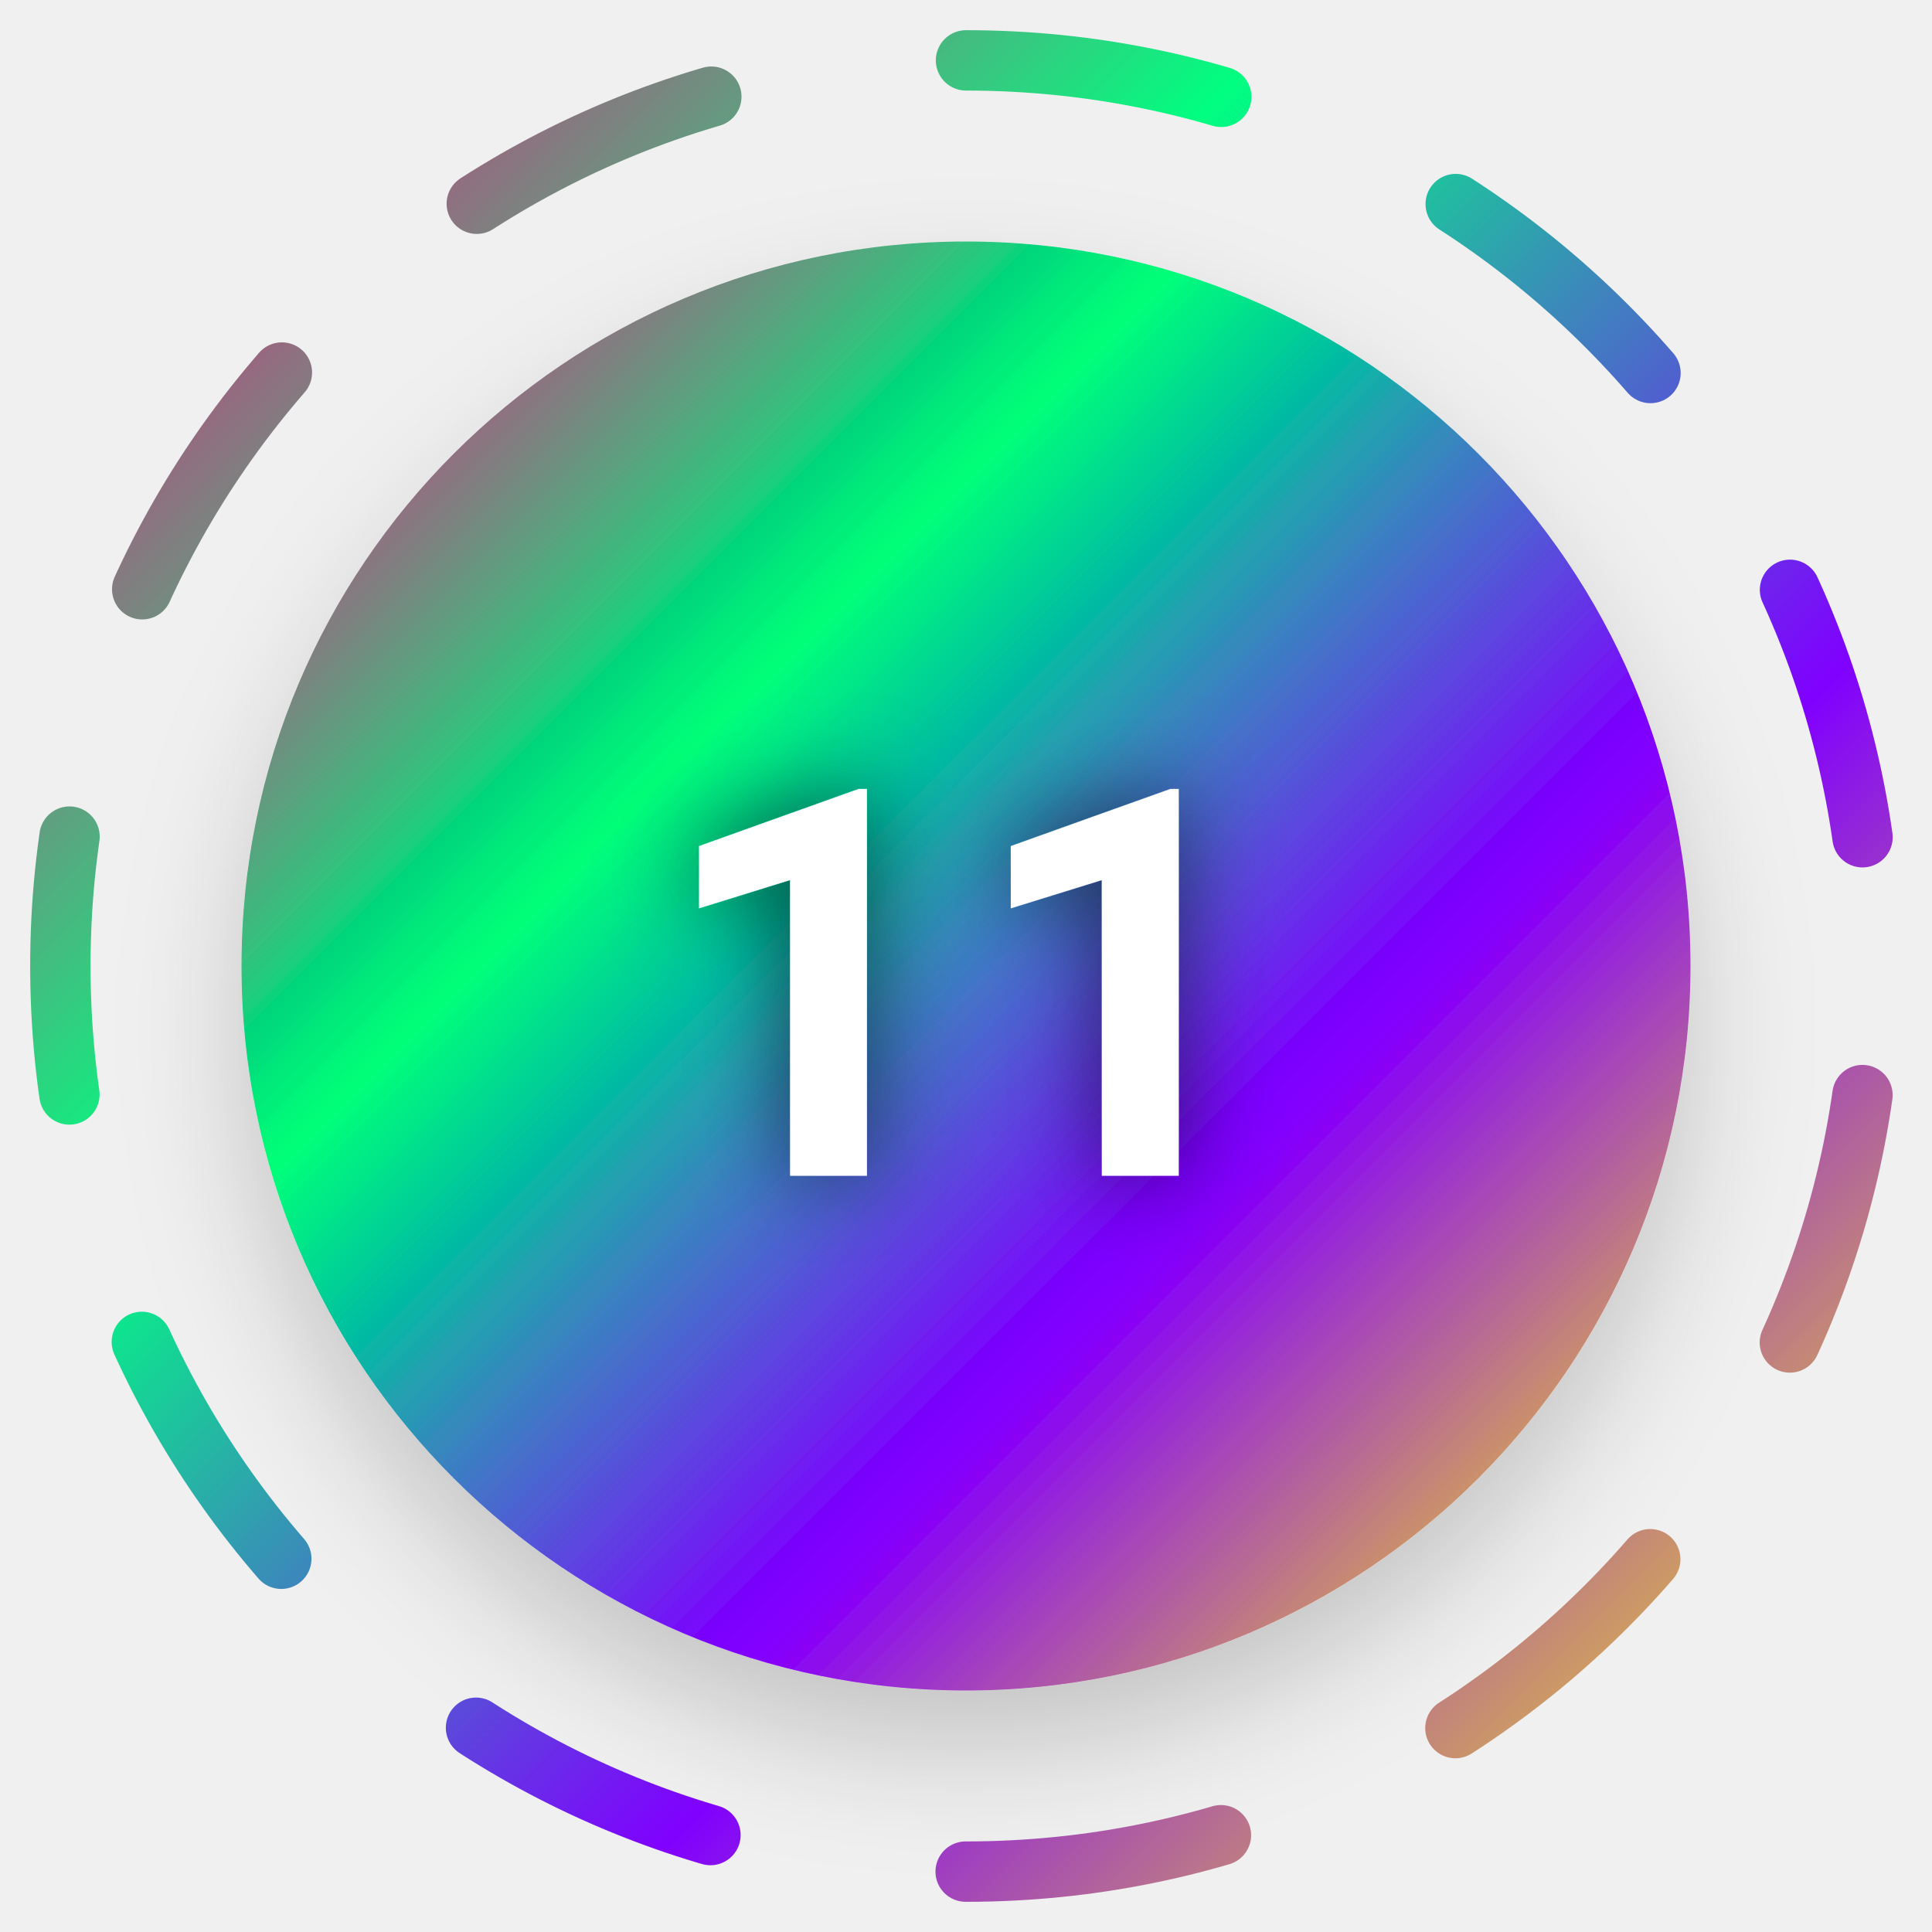
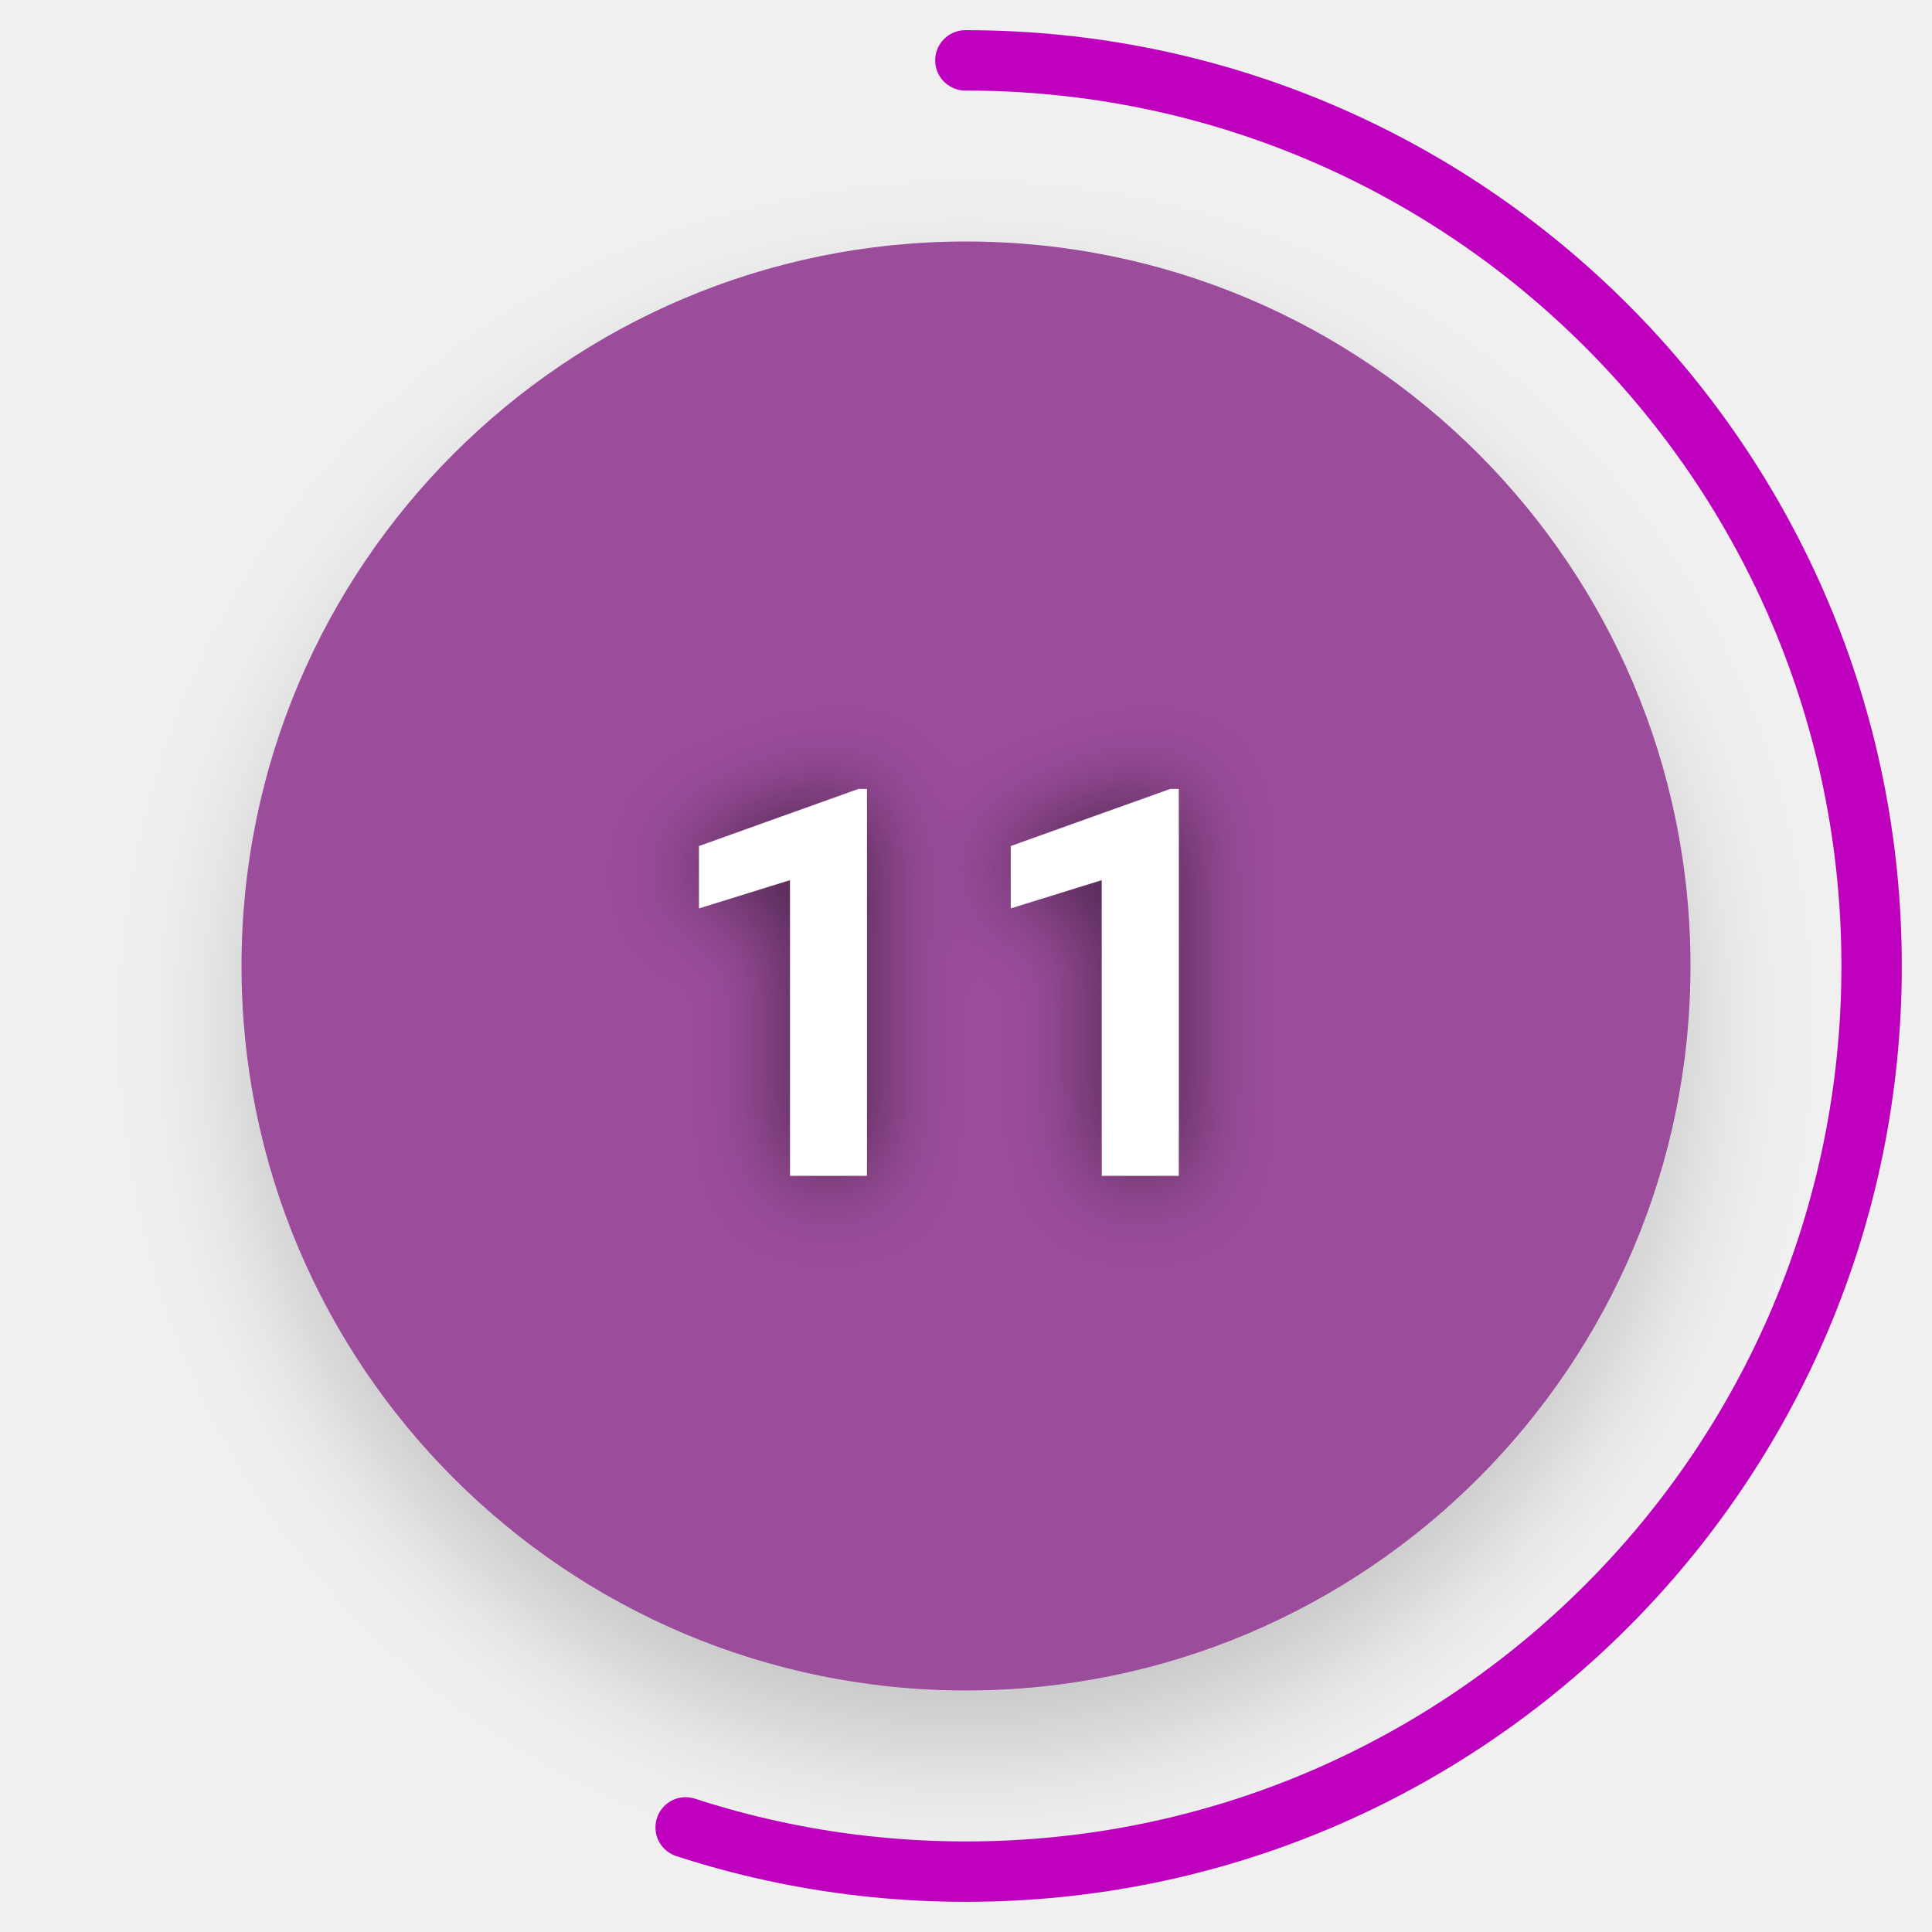
<svg xmlns="http://www.w3.org/2000/svg" width="64" height="64" viewBox="0 0 64 64" role="img" aria-label="Level 11">
  <defs>
    <linearGradient id="ring" x1="0" y1="0" x2="1" y2="1">
      <stop offset="0%" stop-color="#B87333" />
      <stop offset="100%" stop-color="#D18E52" />
    </linearGradient>
    <linearGradient id="inner" x1="0" y1="0" x2="1" y2="1">
-       <stop offset="0%" stop-color="#ff0080" />
-       <stop offset="33%" stop-color="#00ff80" />
-       <stop offset="66%" stop-color="#8000ff" />
-       <stop offset="100%" stop-color="#ffff00" />
+       <stop offset="0%" stop-color="#be00be" />
+       <stop offset="100%" stop-color="#be00be" />
    </linearGradient>
    <filter id="shadow" x="-20%" y="-20%" width="140%" height="140%">
      <feDropShadow dx="0" dy="2" stdDeviation="2" flood-color="#000" flood-opacity=".18" />
    </filter>
    <filter id="saturation" x="-20%" y="-20%" width="140%" height="140%">
-       <feColorMatrix type="saturate" values="1.05" />
+       <feColorMatrix type="saturate" values="0.5" />
    </filter>
    <filter id="text-shadow" x="-50%" y="-50%" width="200%" height="200%">
      <feDropShadow dx="0" dy="0" stdDeviation="1.5" flood-color="#000" flood-opacity="0.6" />
    </filter>
  </defs>
  <g filter="url(#shadow)">
    <circle cx="32" cy="32" r="24" fill="url(#inner)" filter="url(#saturation)" />
  </g>
  <text x="32" y="34" font-family="'Segoe UI', 'Roboto', 'Helvetica Neue', Arial, sans-serif" font-size="150%" font-weight="700" text-anchor="middle" dominant-baseline="middle" fill="#ffffff" filter="url(#text-shadow)">11
    </text>
-   <path d="M 32 2 A 30 30 0 1 1 31.999 2" fill="none" stroke="url(#inner)" stroke-width="2" stroke-linecap="round" stroke-dasharray="8.57 8.57" />
+   <path d="M 32 2 A 30 30 0 1 1 31.999 2" fill="none" stroke="url(#inner)" stroke-width="2" stroke-linecap="round" stroke-dasharray="103.7 84.8" />
</svg>
